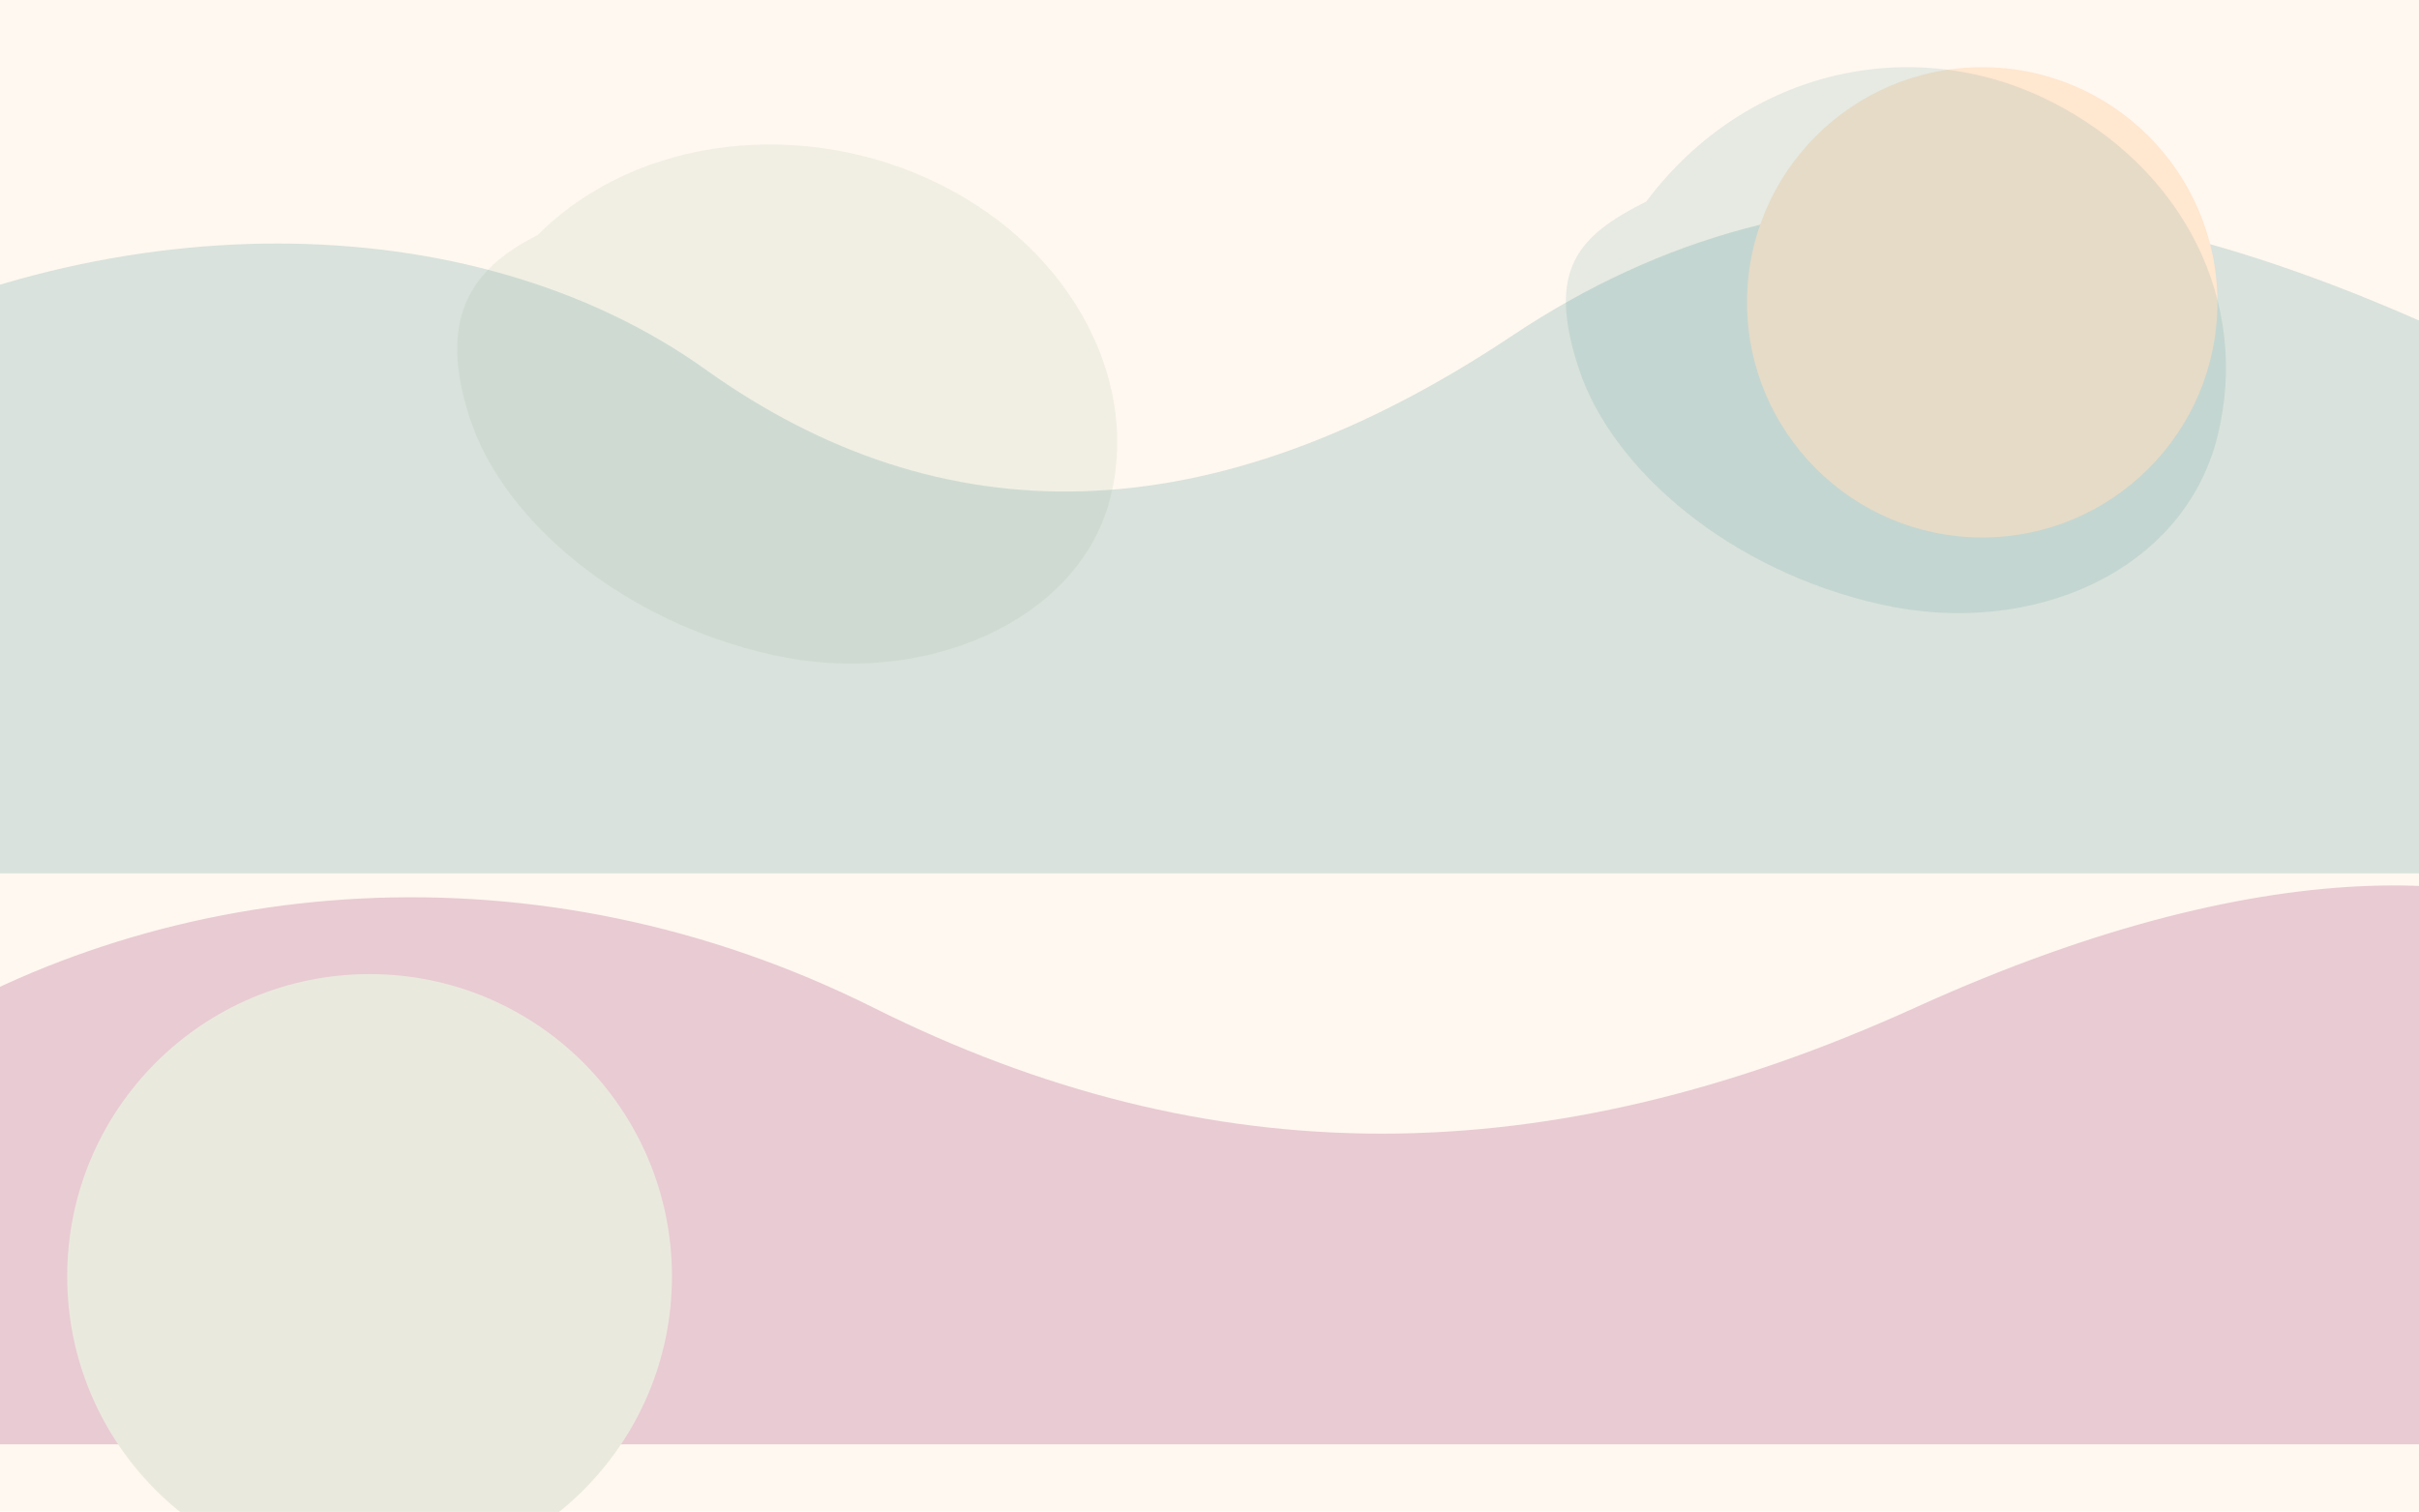
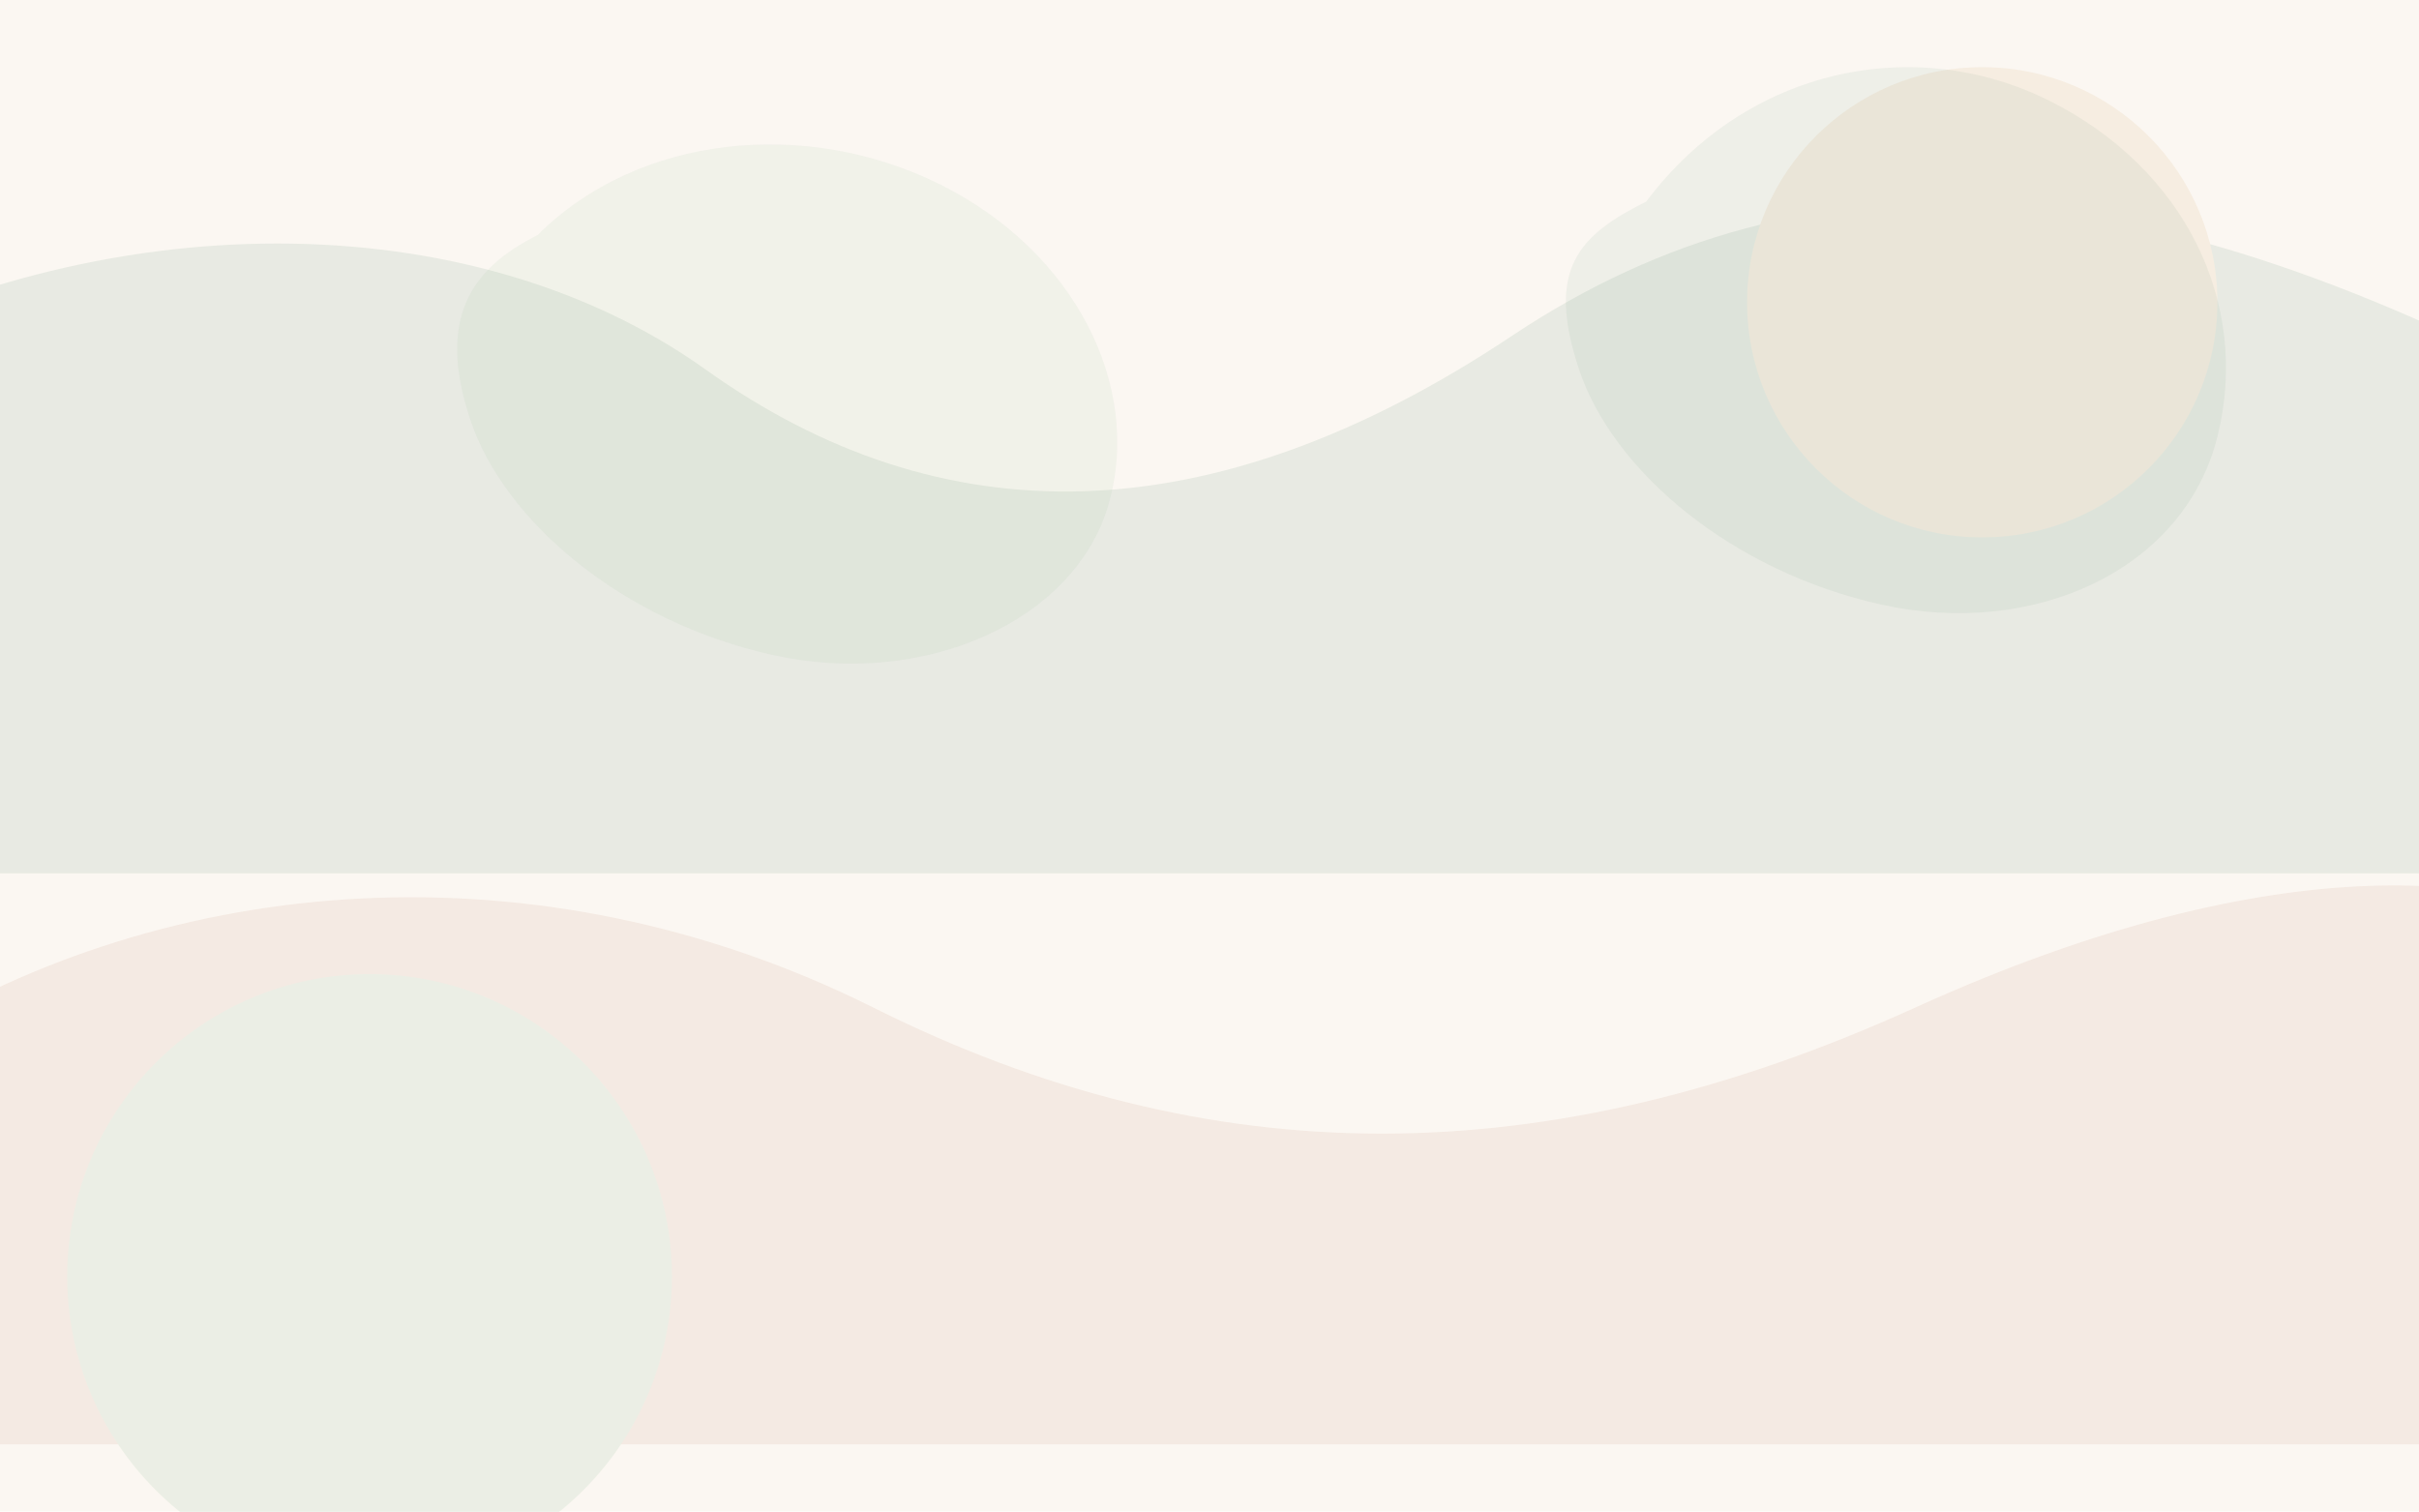
<svg xmlns="http://www.w3.org/2000/svg" width="1440" height="900" viewBox="0 0 1440 900" fill="none">
-   <rect width="1440" height="900" fill="#FFF8F0" />
-   <g opacity="0.18">
-     <path d="M-120 220C60 120 280 120 420 220C560 320 720 320 900 200C1080 80 1280 100 1540 240V520H-120V220Z" fill="#2A8080" />
-     <path d="M-60 620C100 520 320 500 520 600C720 700 920 700 1140 600C1360 500 1500 520 1560 560V860H-60V620Z" fill="#85004F" />
-     <circle cx="1180" cy="180" r="140" fill="#FF9A3D" />
-     <circle cx="220" cy="760" r="180" fill="#89A889" />
+   <rect width="1440" height="900" fill="#FBF7F2" />
+   <g opacity="0.12">
+     <path d="M-120 220C60 120 280 120 420 220C560 320 720 320 900 200C1080 80 1280 100 1540 240V520H-120V220Z" fill="#5B8C6E" />
+     <path d="M-60 620C100 520 320 500 520 600C720 700 920 700 1140 600C1360 500 1500 520 1560 560V860H-60V620Z" fill="#C4856C" />
+     <circle cx="1180" cy="180" r="140" fill="#D4A060" />
+     <circle cx="220" cy="760" r="180" fill="#7BAE7F" />
  </g>
-   <g opacity="0.12">
-     <path d="M980 120C1040 40 1140 20 1220 60C1300 100 1340 180 1320 260C1300 340 1210 380 1120 360C1030 340 960 280 940 220C920 160 940 140 980 120Z" fill="#2A8080" />
-     <path d="M320 140C380 80 480 70 560 110C640 150 680 230 660 300C640 370 550 410 460 390C370 370 300 310 280 250C260 190 280 160 320 140Z" fill="#89A889" />
+   <g opacity="0.08">
+     <path d="M980 120C1040 40 1140 20 1220 60C1300 100 1340 180 1320 260C1300 340 1210 380 1120 360C1030 340 960 280 940 220C920 160 940 140 980 120Z" fill="#5B8C6E" />
+     <path d="M320 140C380 80 480 70 560 110C640 150 680 230 660 300C640 370 550 410 460 390C370 370 300 310 280 250C260 190 280 160 320 140Z" fill="#7BAE7F" />
  </g>
</svg>
